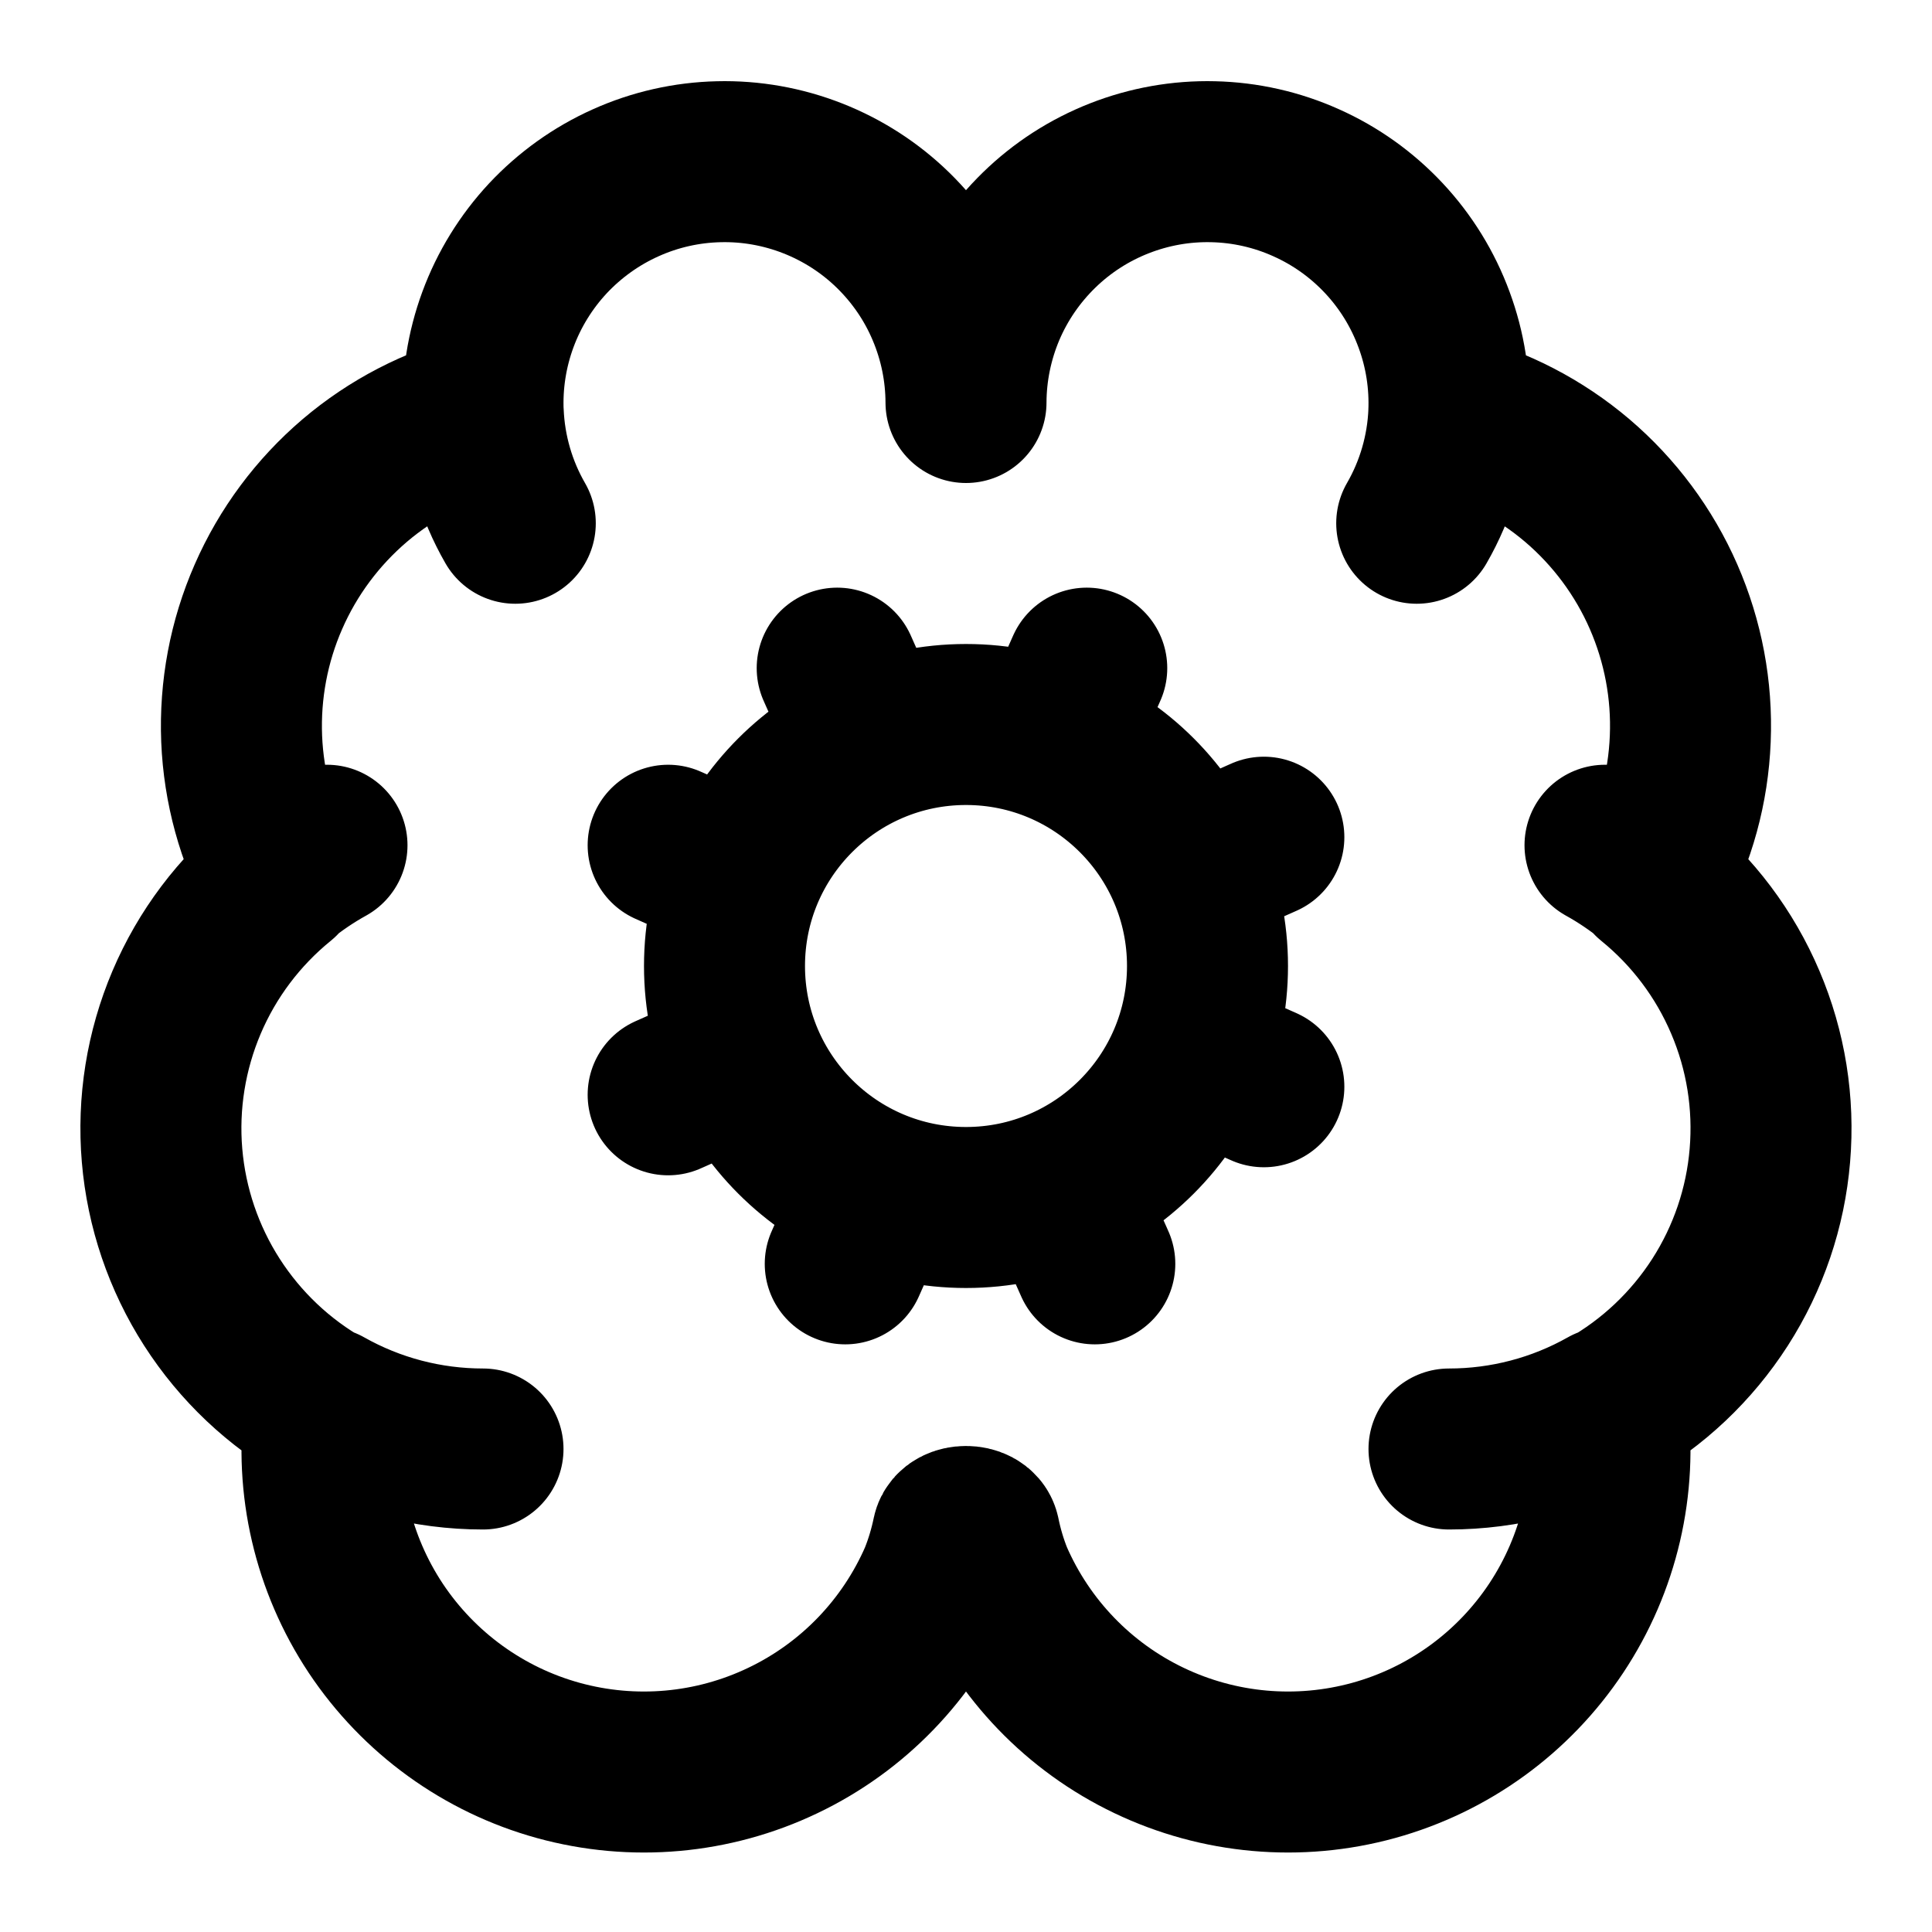
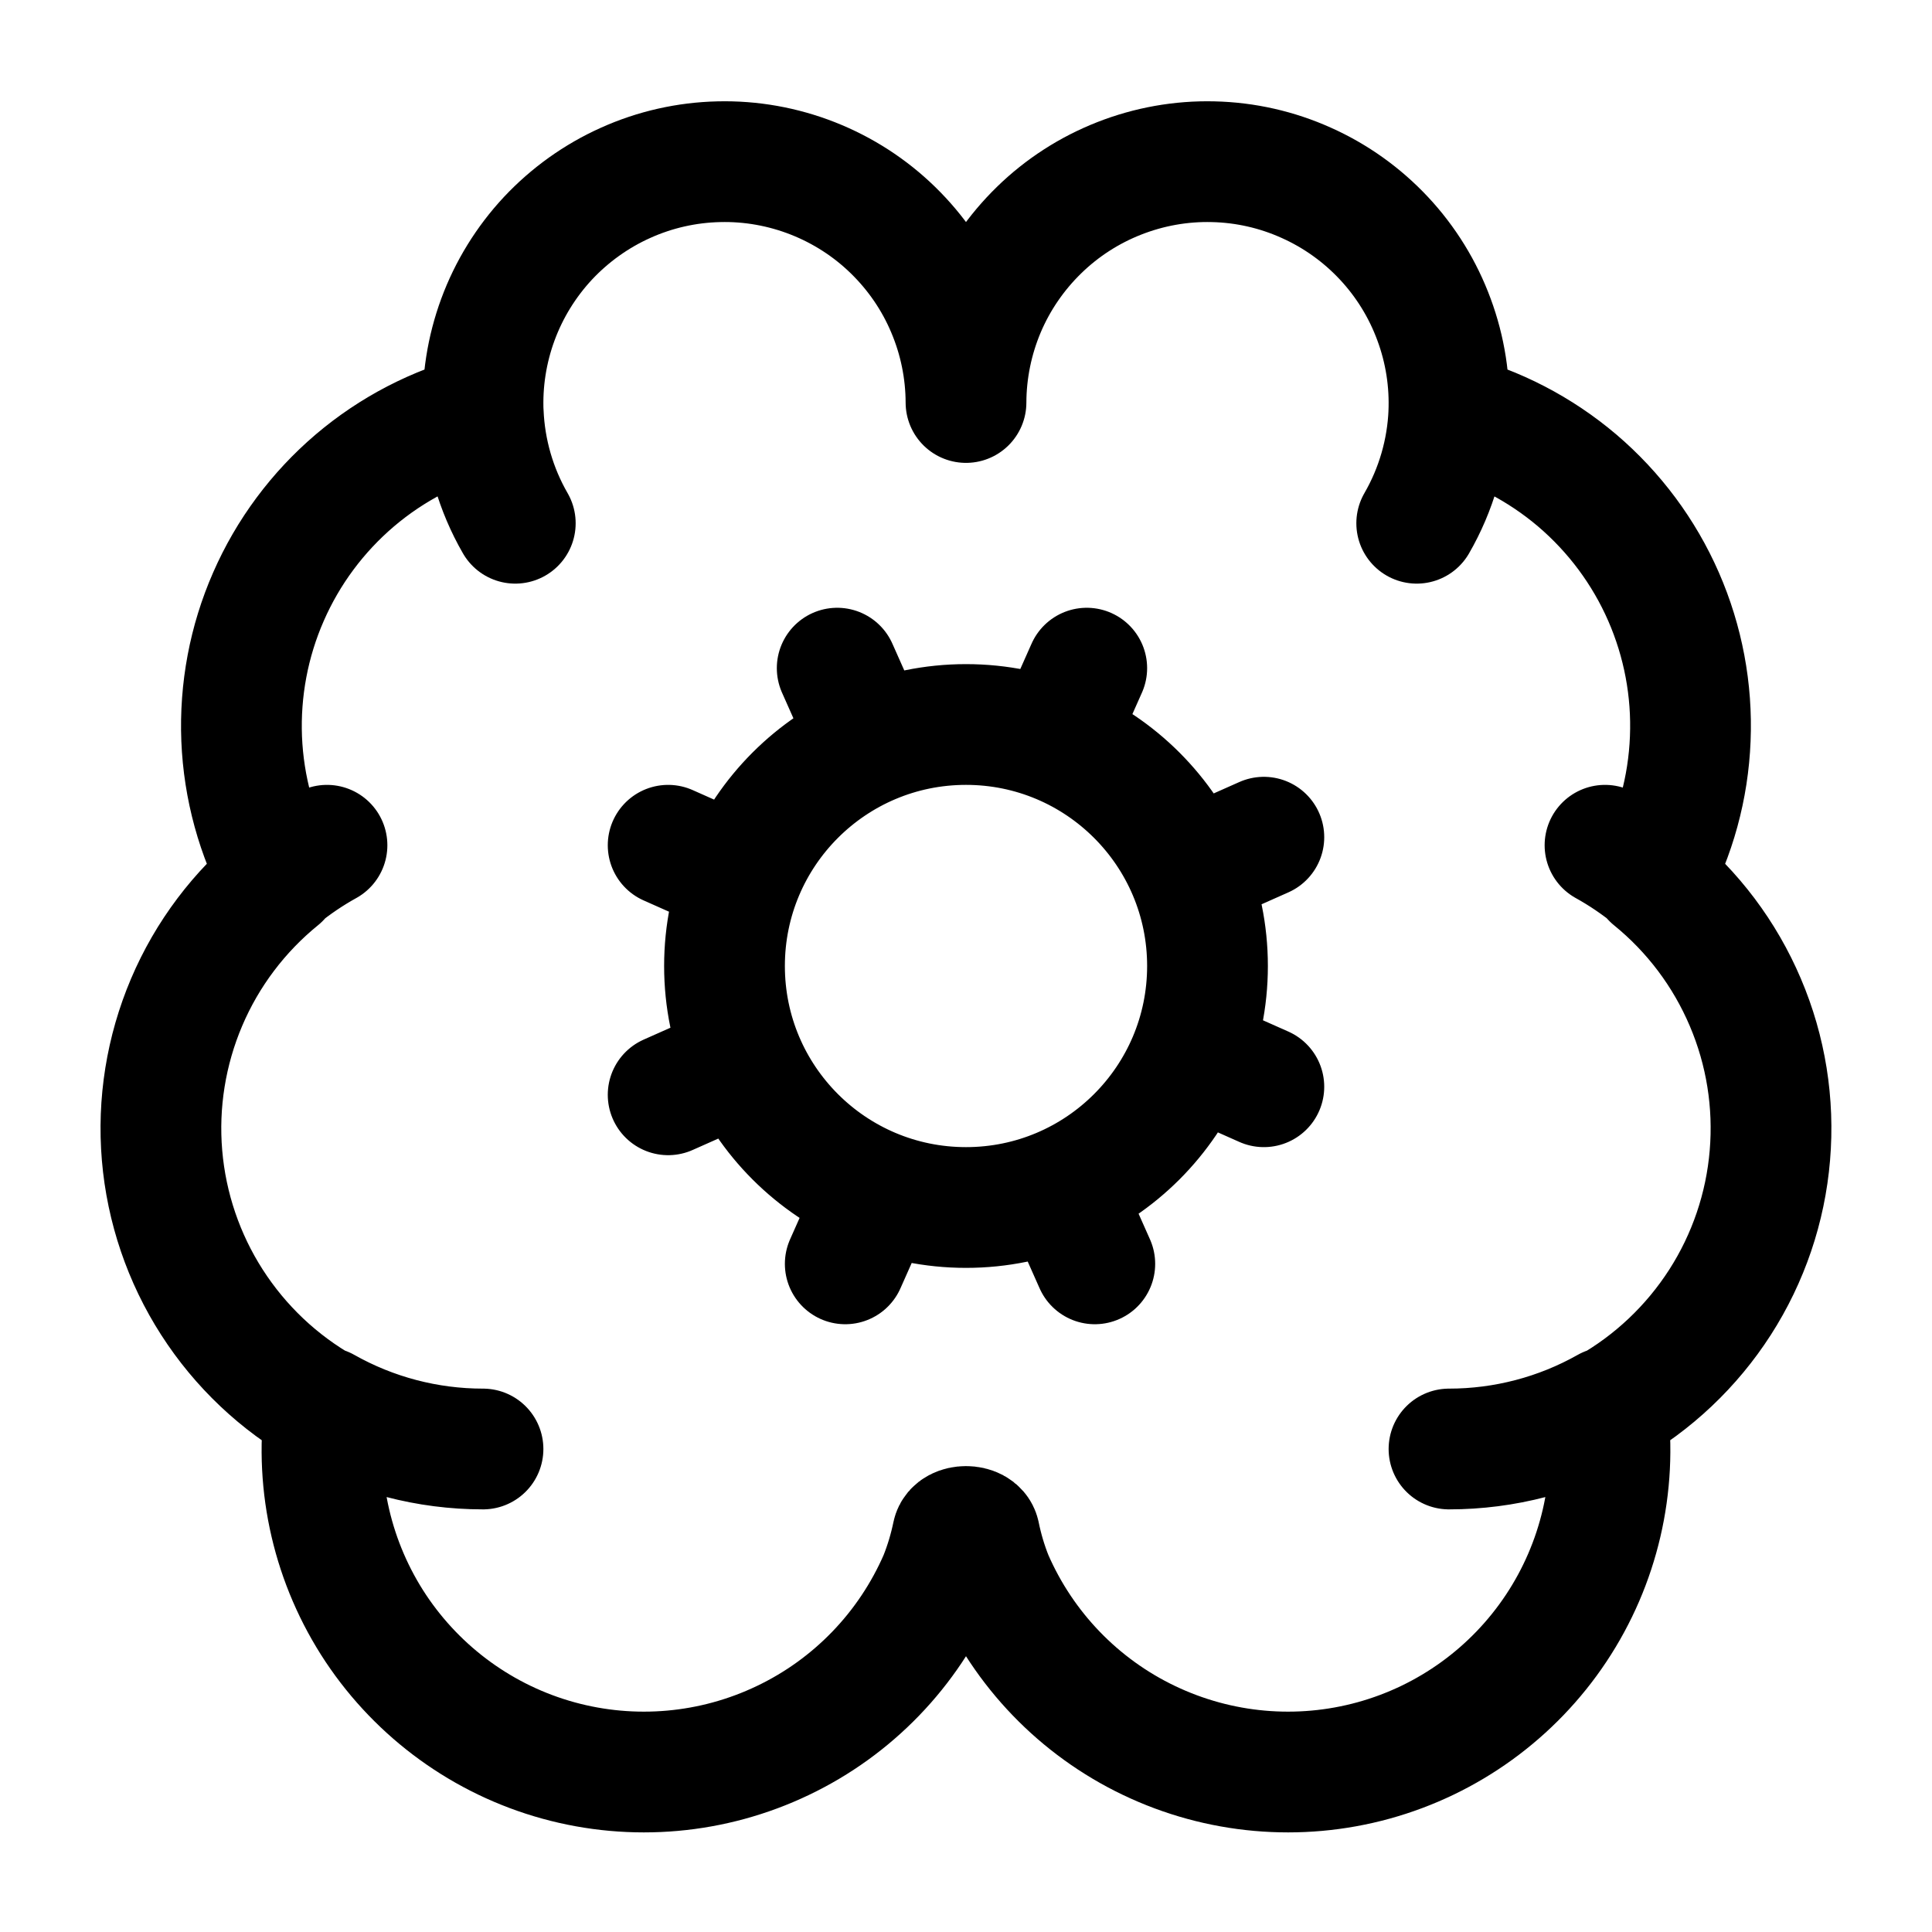
<svg xmlns="http://www.w3.org/2000/svg" width="24" height="24" viewBox="0 0 24 24" fill="none">
  <g>
    <g>
-       <path d="M17.599 6.5C17.841 6.081 17.978 5.609 17.998 5.125M6.003 5.125C6.023 5.609 6.159 6.08 6.401 6.5M3.477 10.896C3.66 10.747 3.856 10.614 4.062 10.5M19.938 10.5C20.144 10.614 20.34 10.747 20.523 10.896M6 18C5.311 18 4.633 17.823 4.033 17.484M19.967 17.484C19.367 17.823 18.689 18 18 18M15.7 10.4L14.8 10.8M9.2 13.2L8.3 13.6M13.6 15.7L13.2 14.8M10.8 9.2L10.4 8.3M15.7 13.5L14.8 13.1M9.2 10.9L8.3 10.5M10.5 15.7L10.9 14.8M13.1 9.2L13.5 8.3M12 5C11.999 4.601 11.918 4.206 11.762 3.838C11.607 3.47 11.379 3.138 11.093 2.859C10.807 2.58 10.468 2.362 10.097 2.216C9.725 2.07 9.328 1.999 8.929 2.009C8.53 2.018 8.136 2.107 7.772 2.271C7.408 2.434 7.08 2.669 6.807 2.96C6.535 3.252 6.323 3.595 6.185 3.97C6.047 4.345 5.985 4.743 6.003 5.142C5.415 5.293 4.869 5.576 4.407 5.969C3.945 6.363 3.578 6.856 3.335 7.412C3.091 7.968 2.978 8.572 3.002 9.178C3.027 9.785 3.189 10.377 3.477 10.912C2.971 11.323 2.573 11.851 2.318 12.451C2.063 13.051 1.958 13.704 2.013 14.353C2.068 15.002 2.281 15.629 2.633 16.177C2.985 16.725 3.465 17.18 4.033 17.5C3.909 18.456 4.135 19.424 4.668 20.227C5.202 21.029 6.007 21.613 6.936 21.869C7.865 22.125 8.856 22.037 9.725 21.621C10.595 21.206 11.285 20.49 11.669 19.606C11.74 19.429 11.794 19.247 11.833 19.06C11.861 18.93 12.139 18.93 12.168 19.06C12.206 19.246 12.26 19.429 12.331 19.606C12.715 20.49 13.405 21.206 14.274 21.621C15.144 22.037 16.134 22.125 17.063 21.869C17.992 21.613 18.798 21.029 19.331 20.227C19.865 19.424 20.09 18.456 19.967 17.5C20.534 17.18 21.015 16.725 21.367 16.177C21.719 15.629 21.932 15.002 21.986 14.353C22.041 13.704 21.937 13.051 21.681 12.451C21.426 11.851 21.029 11.323 20.523 10.912C20.811 10.377 20.973 9.785 20.997 9.178C21.022 8.572 20.908 7.968 20.665 7.412C20.422 6.856 20.055 6.363 19.593 5.969C19.13 5.576 18.585 5.293 17.997 5.142C18.015 4.743 17.953 4.345 17.814 3.97C17.676 3.595 17.465 3.252 17.192 2.96C16.92 2.669 16.592 2.434 16.227 2.271C15.863 2.107 15.47 2.018 15.071 2.009C14.672 1.999 14.275 2.07 13.903 2.216C13.531 2.362 13.193 2.58 12.907 2.859C12.621 3.138 12.393 3.47 12.237 3.838C12.082 4.206 12.001 4.601 12 5ZM15 12C15 13.657 13.657 15 12 15C10.343 15 9 13.657 9 12C9 10.343 10.343 9 12 9C13.657 9 15 10.343 15 12Z" stroke="currentColor" stroke-width="2" stroke-linecap="round" stroke-linejoin="round" />
+       <path d="M17.599 6.5C17.841 6.081 17.978 5.609 17.998 5.125M6.003 5.125C6.023 5.609 6.159 6.08 6.401 6.5M3.477 10.896C3.66 10.747 3.856 10.614 4.062 10.5M19.938 10.5C20.144 10.614 20.34 10.747 20.523 10.896M6 18C5.311 18 4.633 17.823 4.033 17.484M19.967 17.484C19.367 17.823 18.689 18 18 18M15.7 10.4L14.8 10.8M9.2 13.2L8.3 13.6M13.6 15.7L13.2 14.8M10.8 9.2L10.4 8.3M15.7 13.5L14.8 13.1M9.2 10.9L8.3 10.5M10.5 15.7L10.9 14.8M13.1 9.2L13.5 8.3M12 5C11.999 4.601 11.918 4.206 11.762 3.838C11.607 3.47 11.379 3.138 11.093 2.859C10.807 2.58 10.468 2.362 10.097 2.216C9.725 2.07 9.328 1.999 8.929 2.009C8.53 2.018 8.136 2.107 7.772 2.271C7.408 2.434 7.08 2.669 6.807 2.96C6.535 3.252 6.323 3.595 6.185 3.97C6.047 4.345 5.985 4.743 6.003 5.142C5.415 5.293 4.869 5.576 4.407 5.969C3.945 6.363 3.578 6.856 3.335 7.412C3.091 7.968 2.978 8.572 3.002 9.178C3.027 9.785 3.189 10.377 3.477 10.912C2.971 11.323 2.573 11.851 2.318 12.451C2.063 13.051 1.958 13.704 2.013 14.353C2.068 15.002 2.281 15.629 2.633 16.177C2.985 16.725 3.465 17.18 4.033 17.5C3.909 18.456 4.135 19.424 4.668 20.227C5.202 21.029 6.007 21.613 6.936 21.869C7.865 22.125 8.856 22.037 9.725 21.621C10.595 21.206 11.285 20.49 11.669 19.606C11.74 19.429 11.794 19.247 11.833 19.06C11.861 18.93 12.139 18.93 12.168 19.06C12.206 19.246 12.26 19.429 12.331 19.606C12.715 20.49 13.405 21.206 14.274 21.621C15.144 22.037 16.134 22.125 17.063 21.869C17.992 21.613 18.798 21.029 19.331 20.227C19.865 19.424 20.09 18.456 19.967 17.5C20.534 17.18 21.015 16.725 21.367 16.177C21.719 15.629 21.932 15.002 21.986 14.353C22.041 13.704 21.937 13.051 21.681 12.451C21.426 11.851 21.029 11.323 20.523 10.912C20.811 10.377 20.973 9.785 20.997 9.178C21.022 8.572 20.908 7.968 20.665 7.412C20.422 6.856 20.055 6.363 19.593 5.969C19.13 5.576 18.585 5.293 17.997 5.142C18.015 4.743 17.953 4.345 17.814 3.97C17.676 3.595 17.465 3.252 17.192 2.96C16.92 2.669 16.592 2.434 16.227 2.271C15.863 2.107 15.47 2.018 15.071 2.009C14.672 1.999 14.275 2.07 13.903 2.216C13.531 2.362 13.193 2.58 12.907 2.859C12.621 3.138 12.393 3.47 12.237 3.838C12.082 4.206 12.001 4.601 12 5ZM15 12C15 13.657 13.657 15 12 15C10.343 15 9 13.657 9 12C9 10.343 10.343 9 12 9C13.657 9 15 10.343 15 12Z" stroke="currentColor" stroke-width="1.5" stroke-linecap="round" stroke-linejoin="round" />
    </g>
  </g>
</svg>
